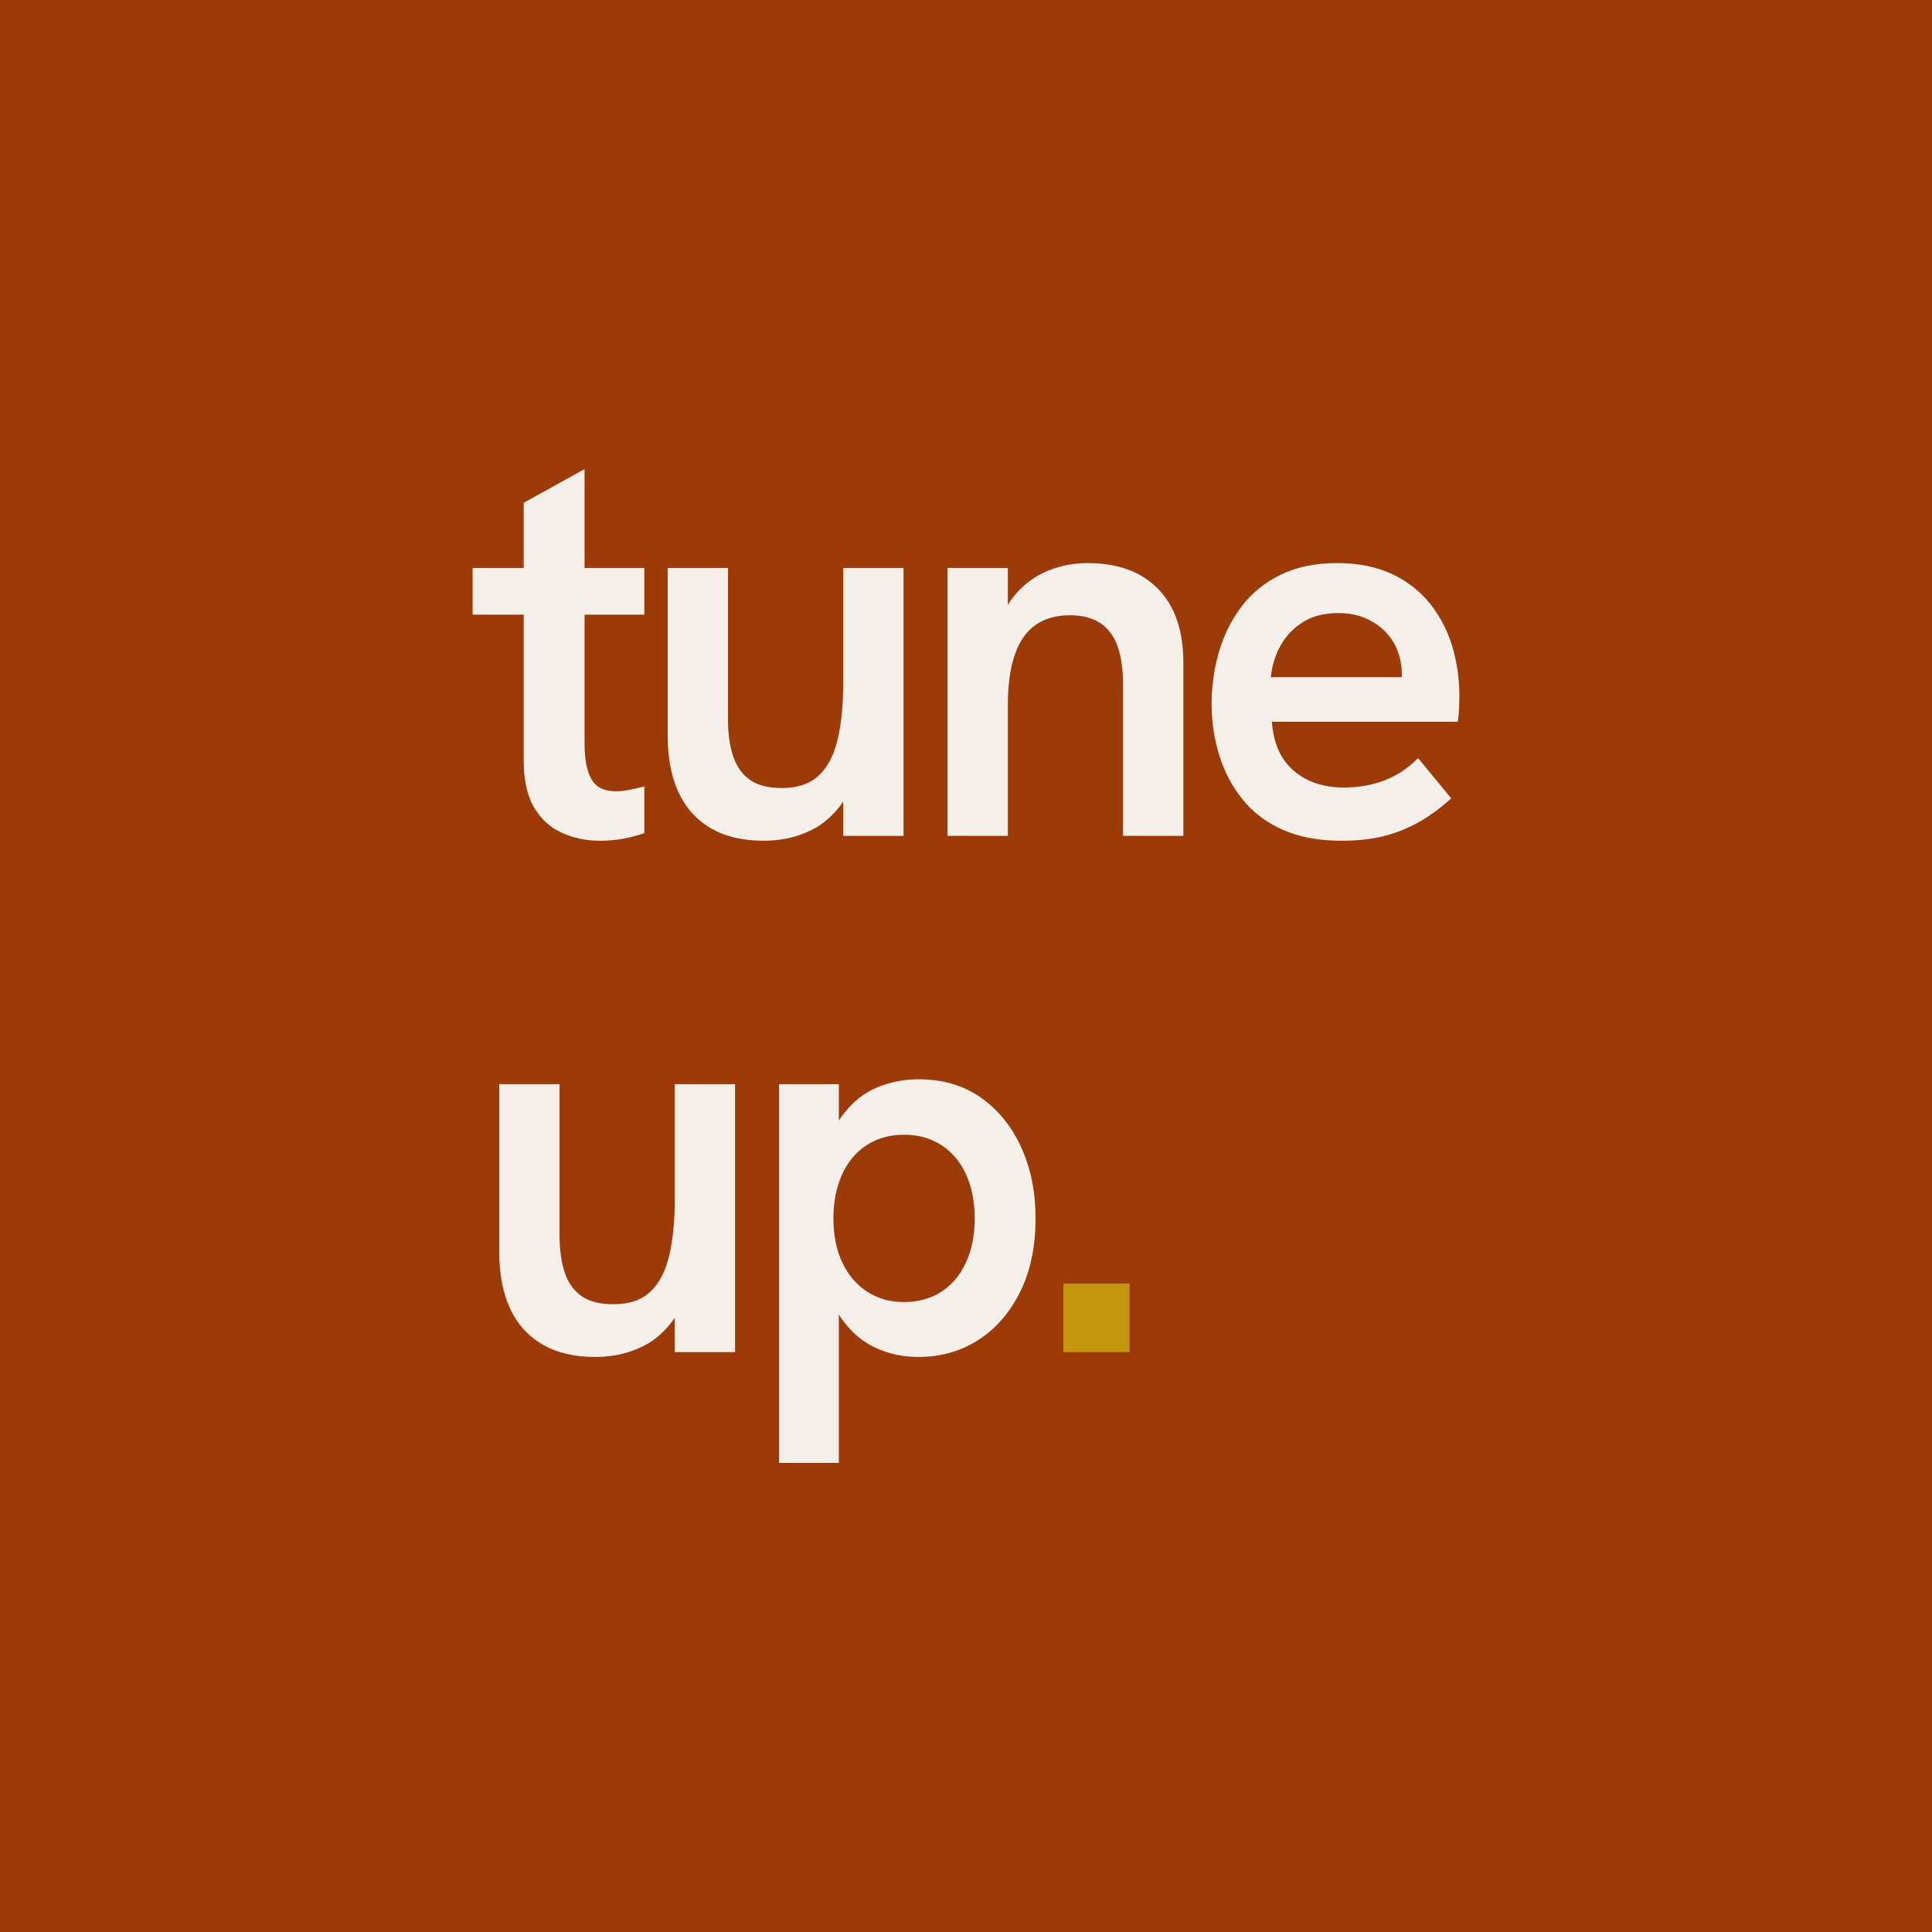
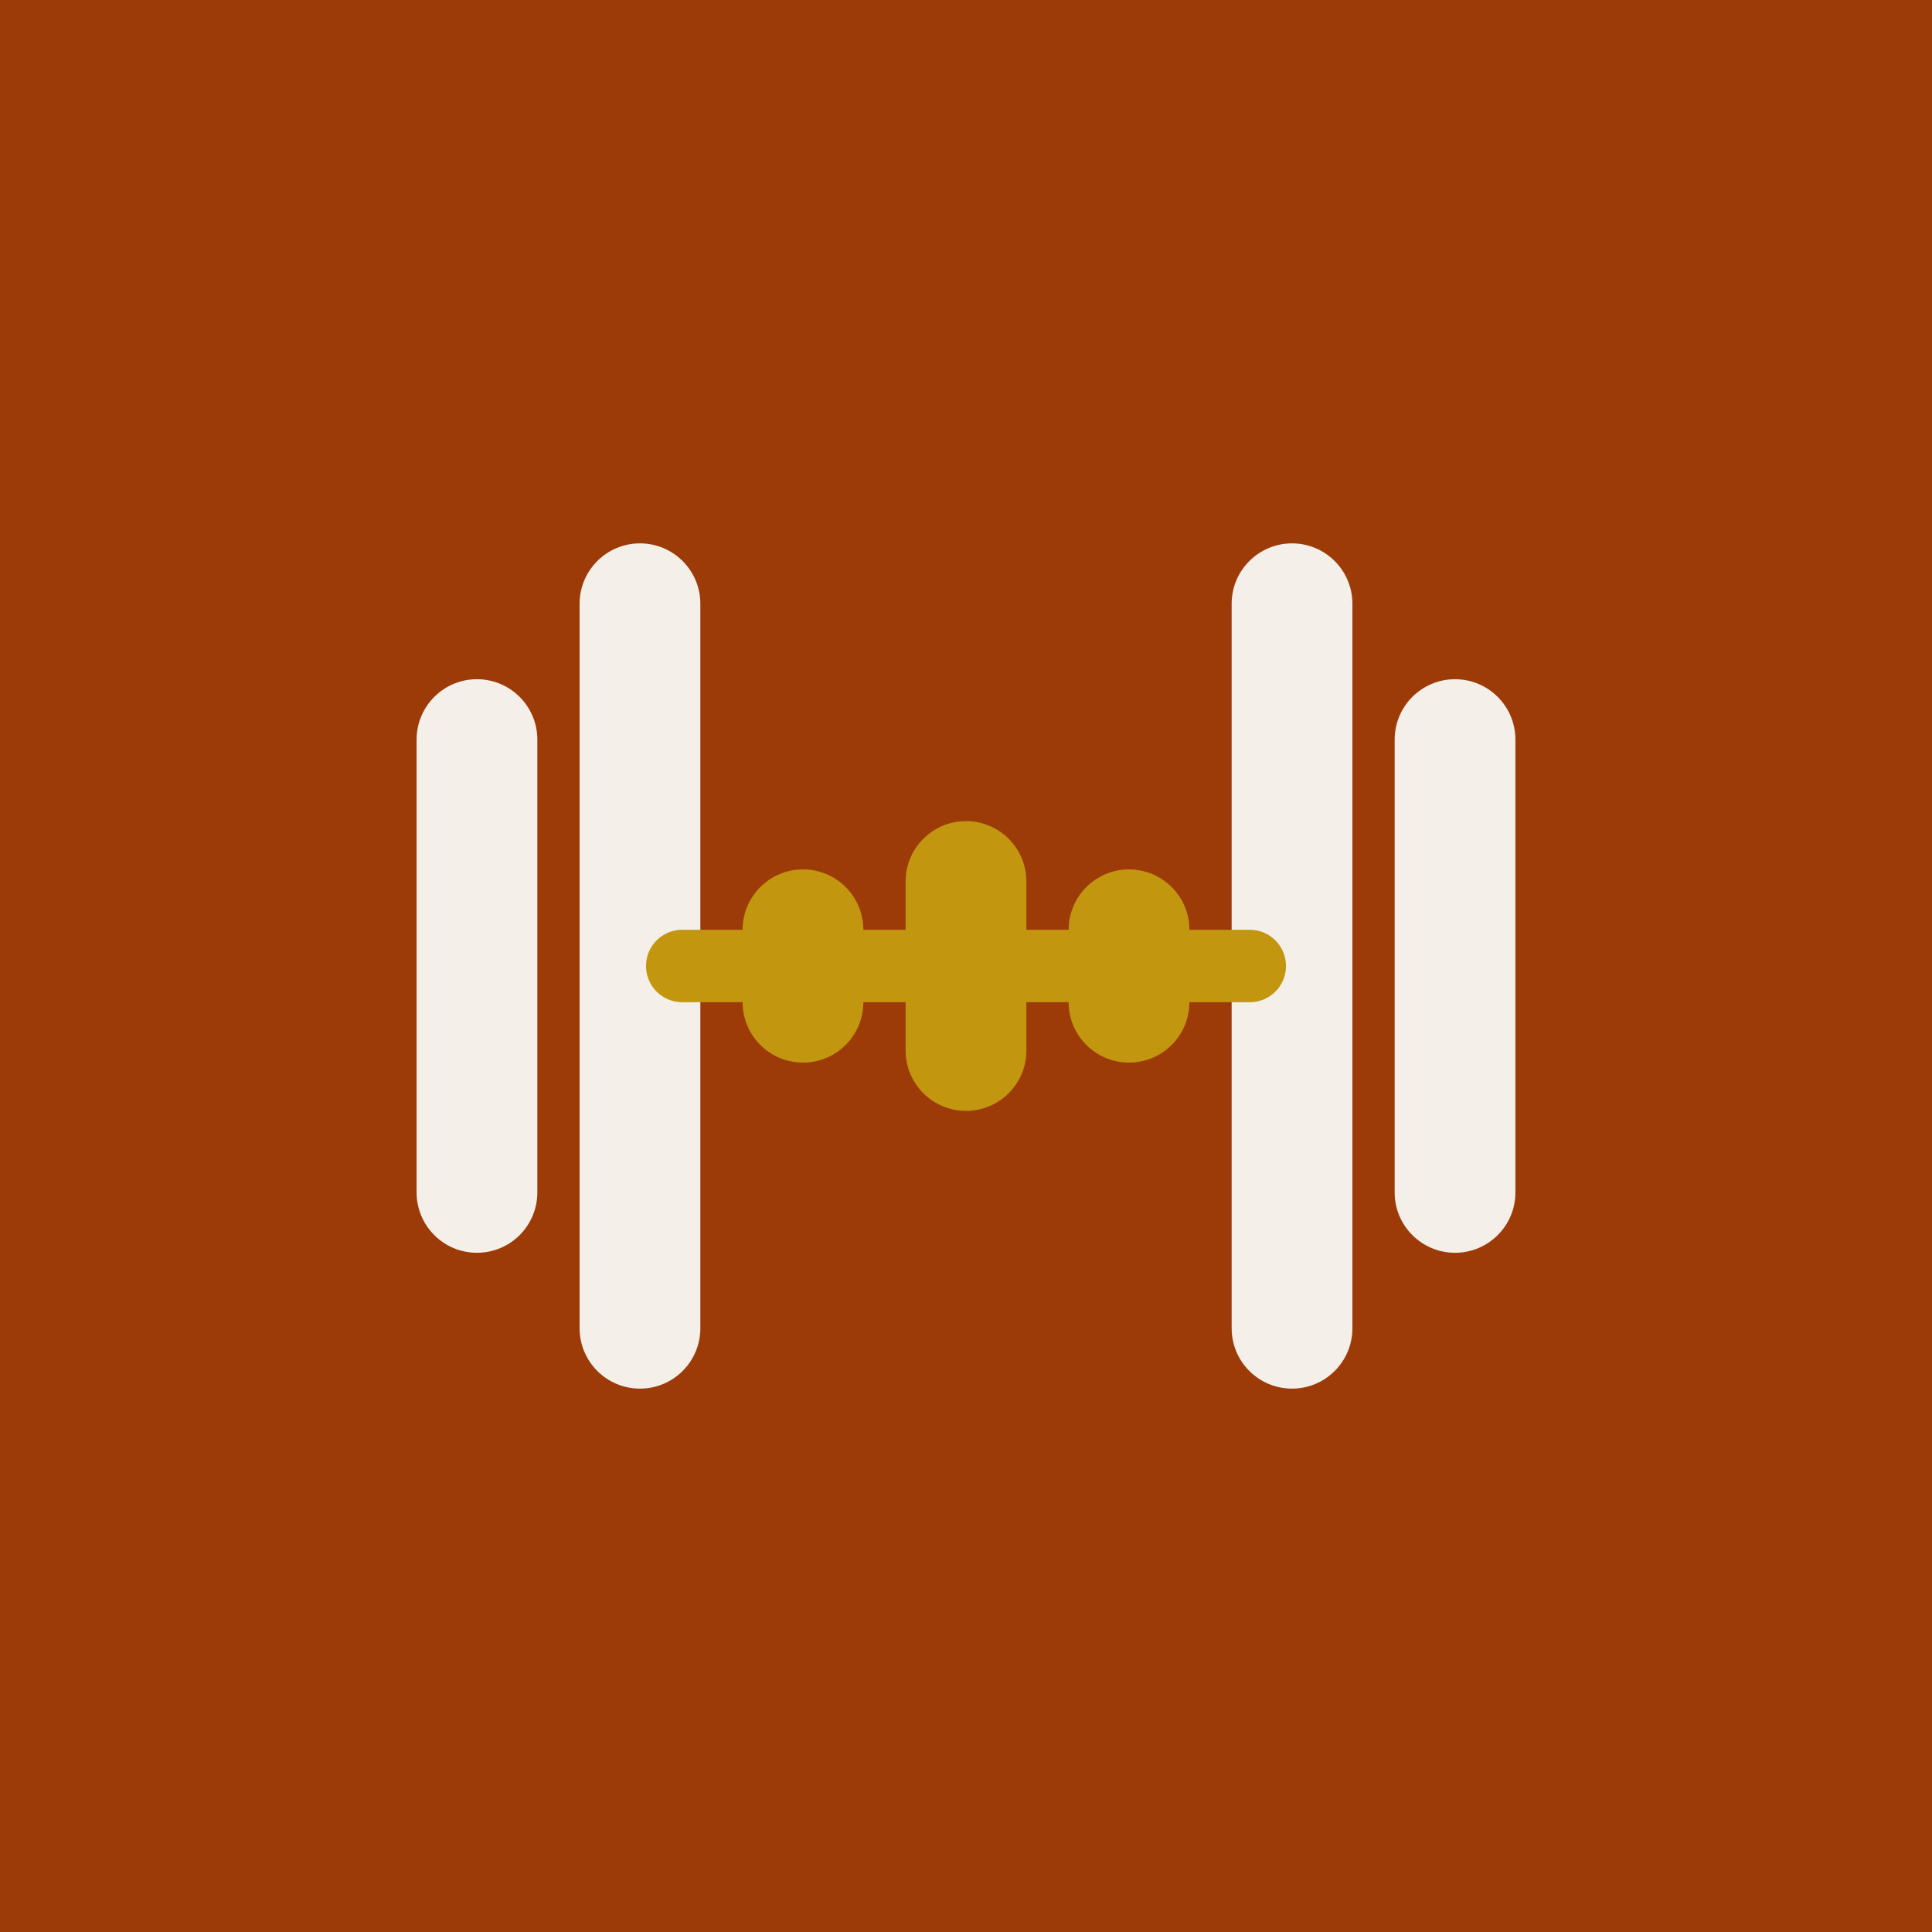
<svg xmlns="http://www.w3.org/2000/svg" viewBox="0 0 512 512" width="512" height="512">
  <rect width="512" height="512" fill="#9C3B08" />
-   <g transform="translate(256 256) scale(0.72) translate(-256 -256)">
-     <g transform="translate(14.4 -37.9)">
-       <path d="M106.80 247.80L106.80 247.80Q99.40 247.80 92.90 244.90Q86.40 242 82.60 235.50Q78.80 229 78.80 218.40L78.80 218.40L78.80 164.60L60 164.60L60 147.40L78.80 147.40L78.80 123.40L101.20 111L101.20 147.40L123.20 147.40L123.20 164.60L101.20 164.60L101.20 212.20Q101.20 220.60 103.70 225.10Q106.20 229.60 112.80 229.60L112.80 229.60Q114.80 229.60 117.50 229.10Q120.20 228.60 123.20 227.80L123.20 227.80L123.20 245Q119.20 246.40 115.10 247.10Q111 247.80 106.80 247.80ZM167.20 247.80L167.20 247.80Q155.60 247.80 147.70 243.20Q139.80 238.60 135.80 230Q131.80 221.40 131.80 209.20L131.80 209.20L131.80 147.40L154 147.40L154 203.20Q154 211 155.90 216.70Q157.80 222.40 162.10 225.40Q166.40 228.40 173.80 228.40L173.80 228.40Q182.40 228.40 187.30 223.90Q192.20 219.40 194.30 210.70Q196.40 202 196.40 189.80L196.40 189.80L196.40 147.40L218.60 147.40L218.60 246L196.40 246L196.40 233.40Q192.40 239.20 187 242.60L187 242.60Q178.20 247.80 167.20 247.80ZM257 246L234.80 246L234.80 147.40L257 147.40L257 161Q258.60 158.40 260.60 156.20L260.60 156.20Q265.60 150.80 272.30 148.20Q279 145.60 286.40 145.60L286.40 145.60Q303 145.60 312.30 155.10Q321.60 164.60 321.60 182.20L321.60 182.20L321.60 246L299.40 246L299.40 190.40Q299.40 177.20 294.60 171Q289.80 164.80 279.80 164.80L279.80 164.80Q272.40 164.80 267.30 168.30Q262.20 171.80 259.60 179.20Q257 186.60 257 198L257 198L257 246ZM379.80 247.80L379.80 247.80Q367.40 247.80 358.30 243.80Q349.20 239.80 343.40 232.60Q337.60 225.40 334.80 216.30Q332 207.20 332 197.40Q332 187.60 334.70 178.30Q337.40 169 343 161.60Q348.60 154.20 357.40 149.90Q366.20 145.60 378.20 145.60L378.20 145.60Q389.60 145.60 398.10 149.50Q406.60 153.40 412.20 160.30Q417.80 167.20 420.50 176Q423.20 184.80 423.20 194.80L423.20 194.80Q423.20 196.20 423.10 198.80Q423 201.40 422.60 204L422.60 204L354.20 204Q355 215.80 362.20 222Q369.40 228.20 380.60 228.20L380.60 228.20Q388.80 228.20 395.60 225.60Q402.40 223 408 217.40L408 217.40L420.20 232.20Q414 237.80 407.80 241.20Q401.60 244.60 394.90 246.20Q388.20 247.80 379.80 247.80ZM353.80 187.60L402 187.60Q402 187 402 186.40L402 186.40Q402 182 400.50 178Q399 174 396 170.90Q393 167.80 388.60 165.90Q384.20 164 378.60 164L378.60 164Q370.80 164 365.50 167.40Q360.20 170.80 357.30 176.10Q354.40 181.40 353.80 187.60L353.80 187.60ZM105.20 437.80L105.20 437.80Q93.60 437.80 85.70 433.20Q77.80 428.60 73.80 420Q69.80 411.40 69.80 399.20L69.80 399.20L69.80 337.40L92 337.40L92 393.20Q92 401 93.90 406.70Q95.80 412.40 100.10 415.40Q104.40 418.40 111.80 418.40L111.80 418.40Q120.40 418.40 125.30 413.90Q130.20 409.40 132.30 400.70Q134.40 392 134.40 379.80L134.40 379.80L134.40 337.40L156.60 337.40L156.60 436L134.40 436L134.40 423.40Q130.40 429.20 125 432.60L125 432.60Q116.20 437.80 105.20 437.80ZM194.80 476.80L172.80 476.80L172.80 337.40L194.80 337.40L194.80 350.80Q195.80 349.20 197 347.80L197 347.80Q202 341.40 209.10 338.50Q216.20 335.60 224.20 335.60L224.20 335.60Q237.40 335.60 247 342.30Q256.60 349 261.90 360.60Q267.20 372.20 267.20 386.80L267.20 386.80Q267.20 402.60 261.40 414.10Q255.60 425.60 245.90 431.70Q236.20 437.80 224.20 437.80L224.20 437.80Q215.80 437.80 208.70 434.60Q201.60 431.40 196.80 425L196.80 425Q195.60 423.60 194.80 422.20L194.80 422.20L194.80 476.80ZM218.80 417.60L218.80 417.60Q226.60 417.60 232.50 413.80Q238.40 410 241.60 403Q244.80 396 244.80 386.80Q244.80 377.60 241.60 370.60Q238.40 363.60 232.50 359.80Q226.60 356 218.80 356Q211 356 205.10 359.80Q199.20 363.60 196 370.60Q192.80 377.60 192.80 386.80Q192.80 396 196 402.90Q199.20 409.80 205.10 413.70Q211 417.60 218.80 417.60Z" fill="#F4EFE8" />
-       <path d="M301.80 436L277.40 436L277.40 410.80L301.80 410.80L301.80 436Z" fill="#C2960E" />
-     </g>
+   <g transform="translate(256 256) scale(0.8) translate(-256 -256)">
+     <rect x="74" y="161" width="40" height="190" rx="20" fill="#F4EFE8" />
+     <rect x="128" y="116" width="40" height="280" rx="20" fill="#F4EFE8" />
+     <rect x="344" y="116" width="40" height="280" rx="20" fill="#F4EFE8" />
+     <rect x="398" y="161" width="40" height="190" rx="20" fill="#F4EFE8" />
+     <rect x="150" y="244" width="212" height="24" rx="12" fill="#C2960E" />
+     <rect x="182" y="224" width="40" height="64" rx="20" fill="#C2960E" />
+     <rect x="236" y="208" width="40" height="96" rx="20" fill="#C2960E" />
+     <rect x="290" y="224" width="40" height="64" rx="20" fill="#C2960E" />
  </g>
</svg>
